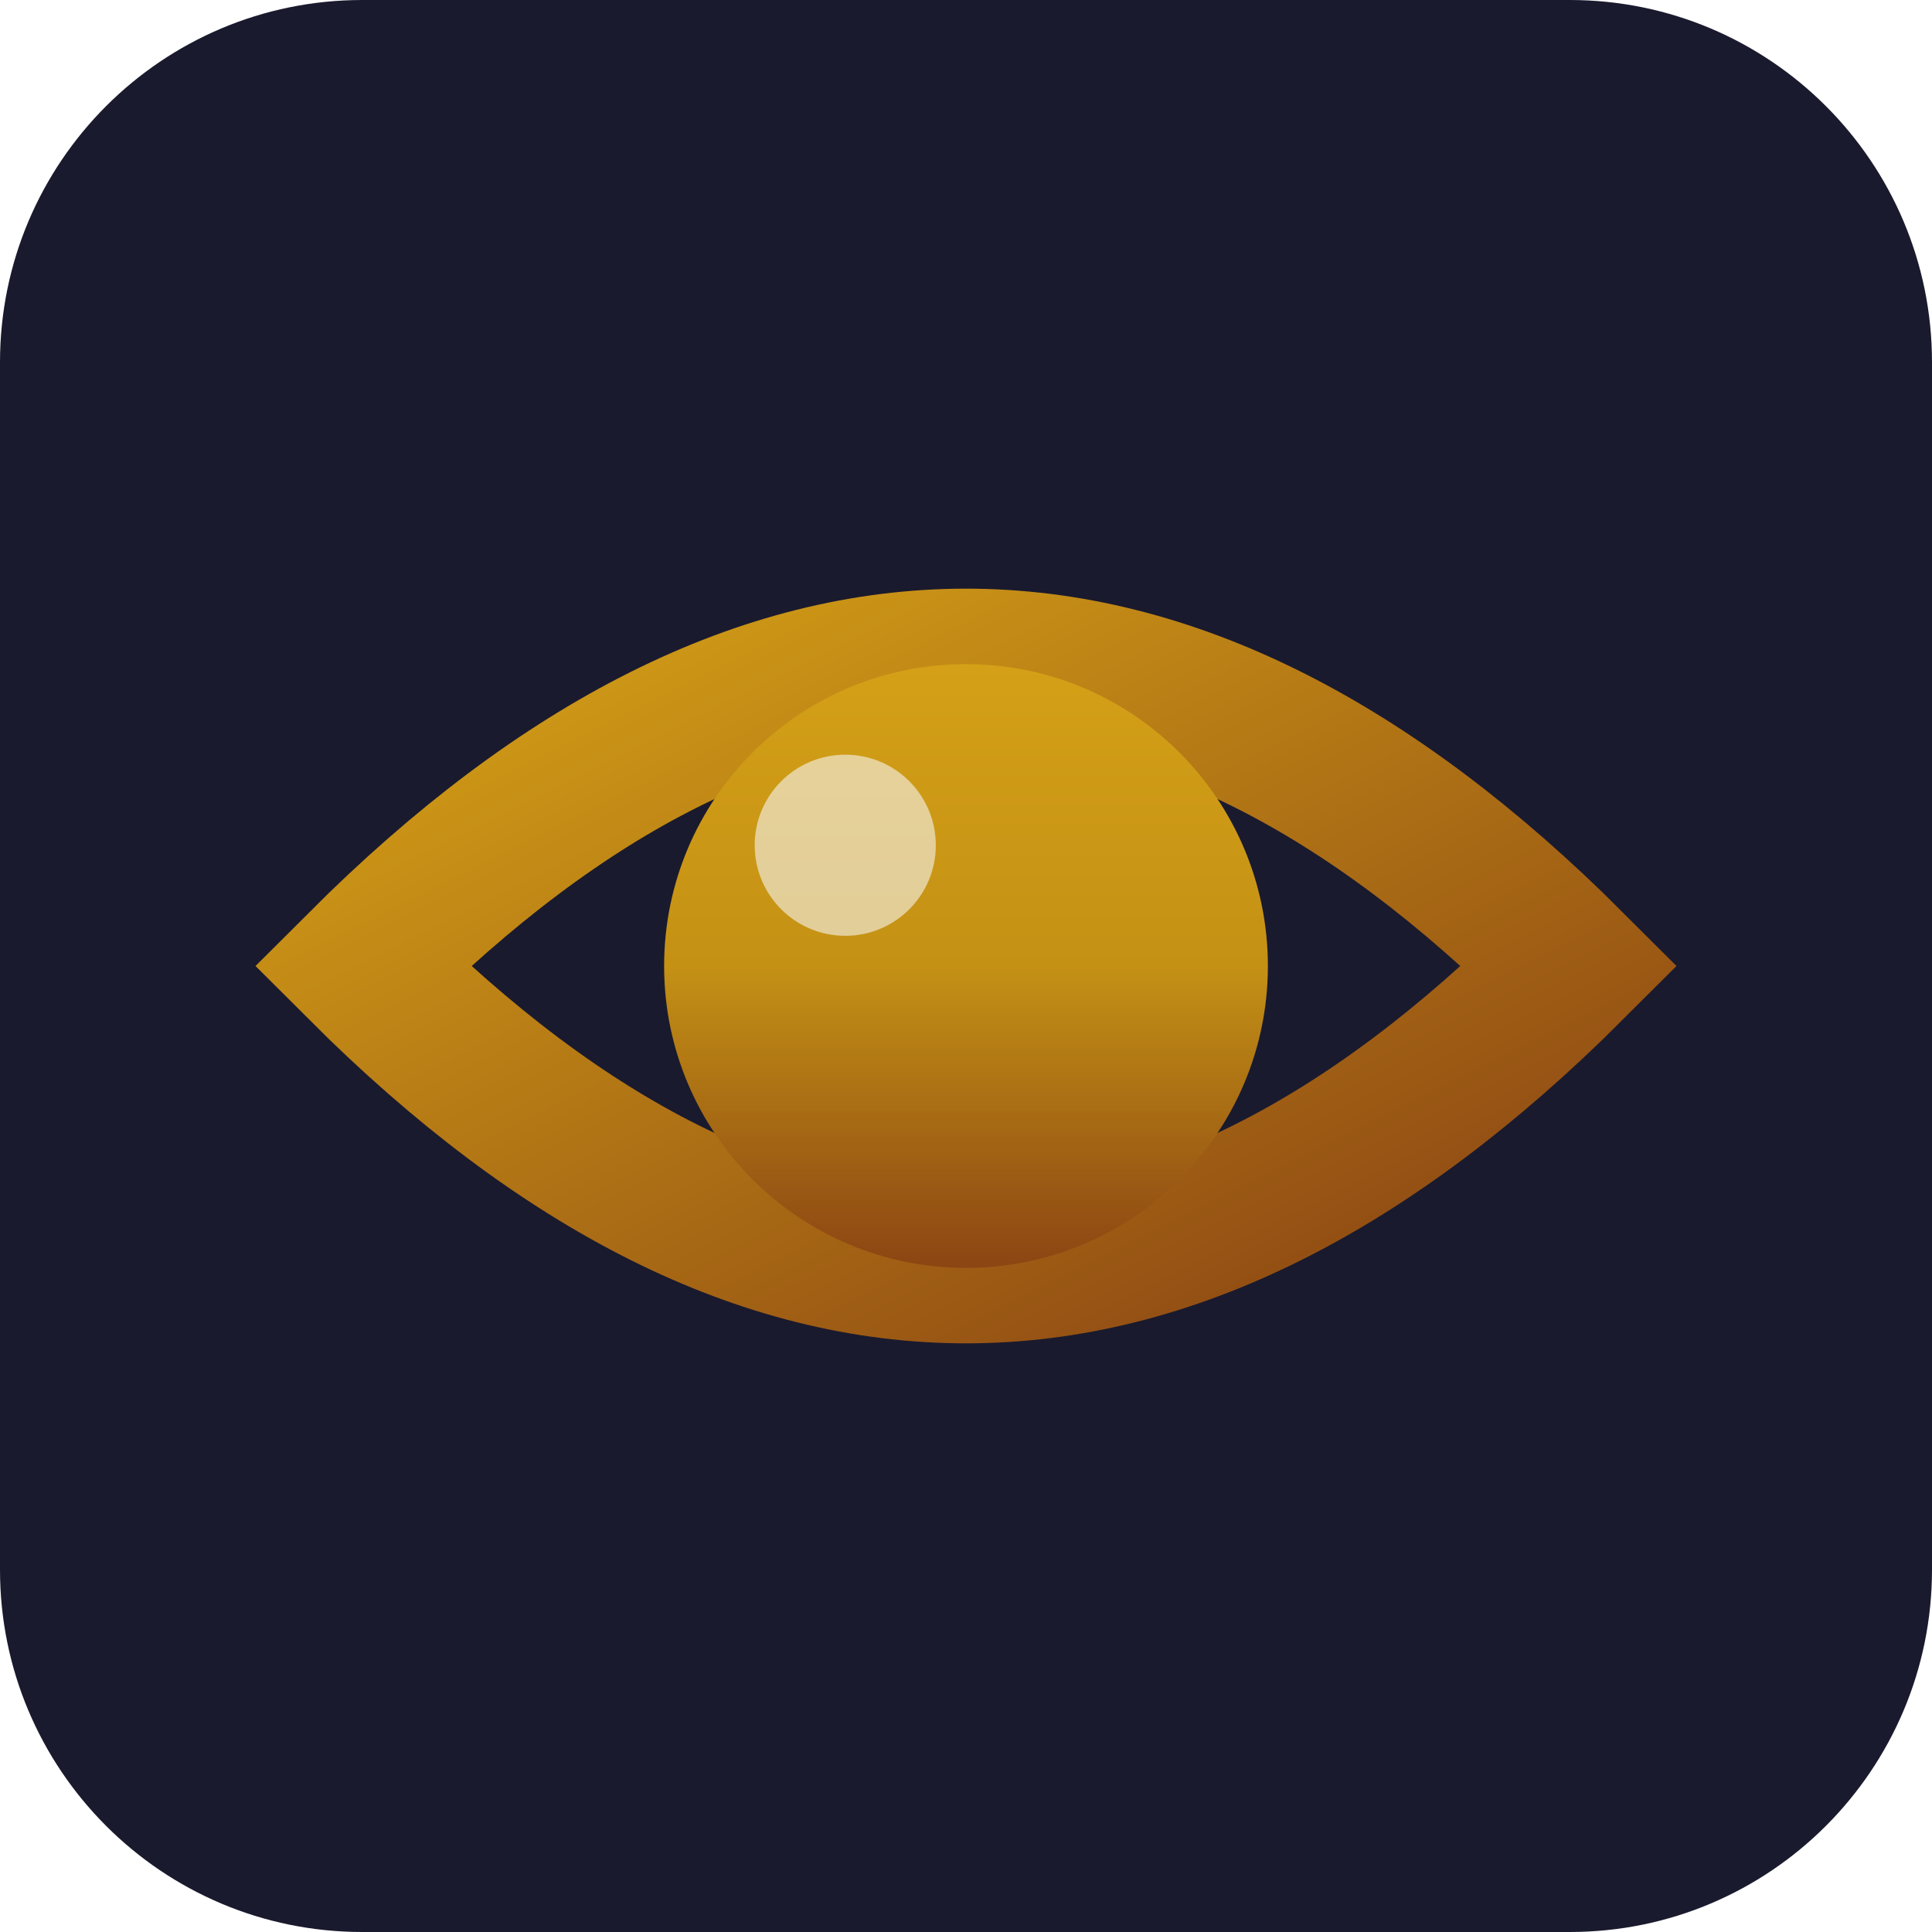
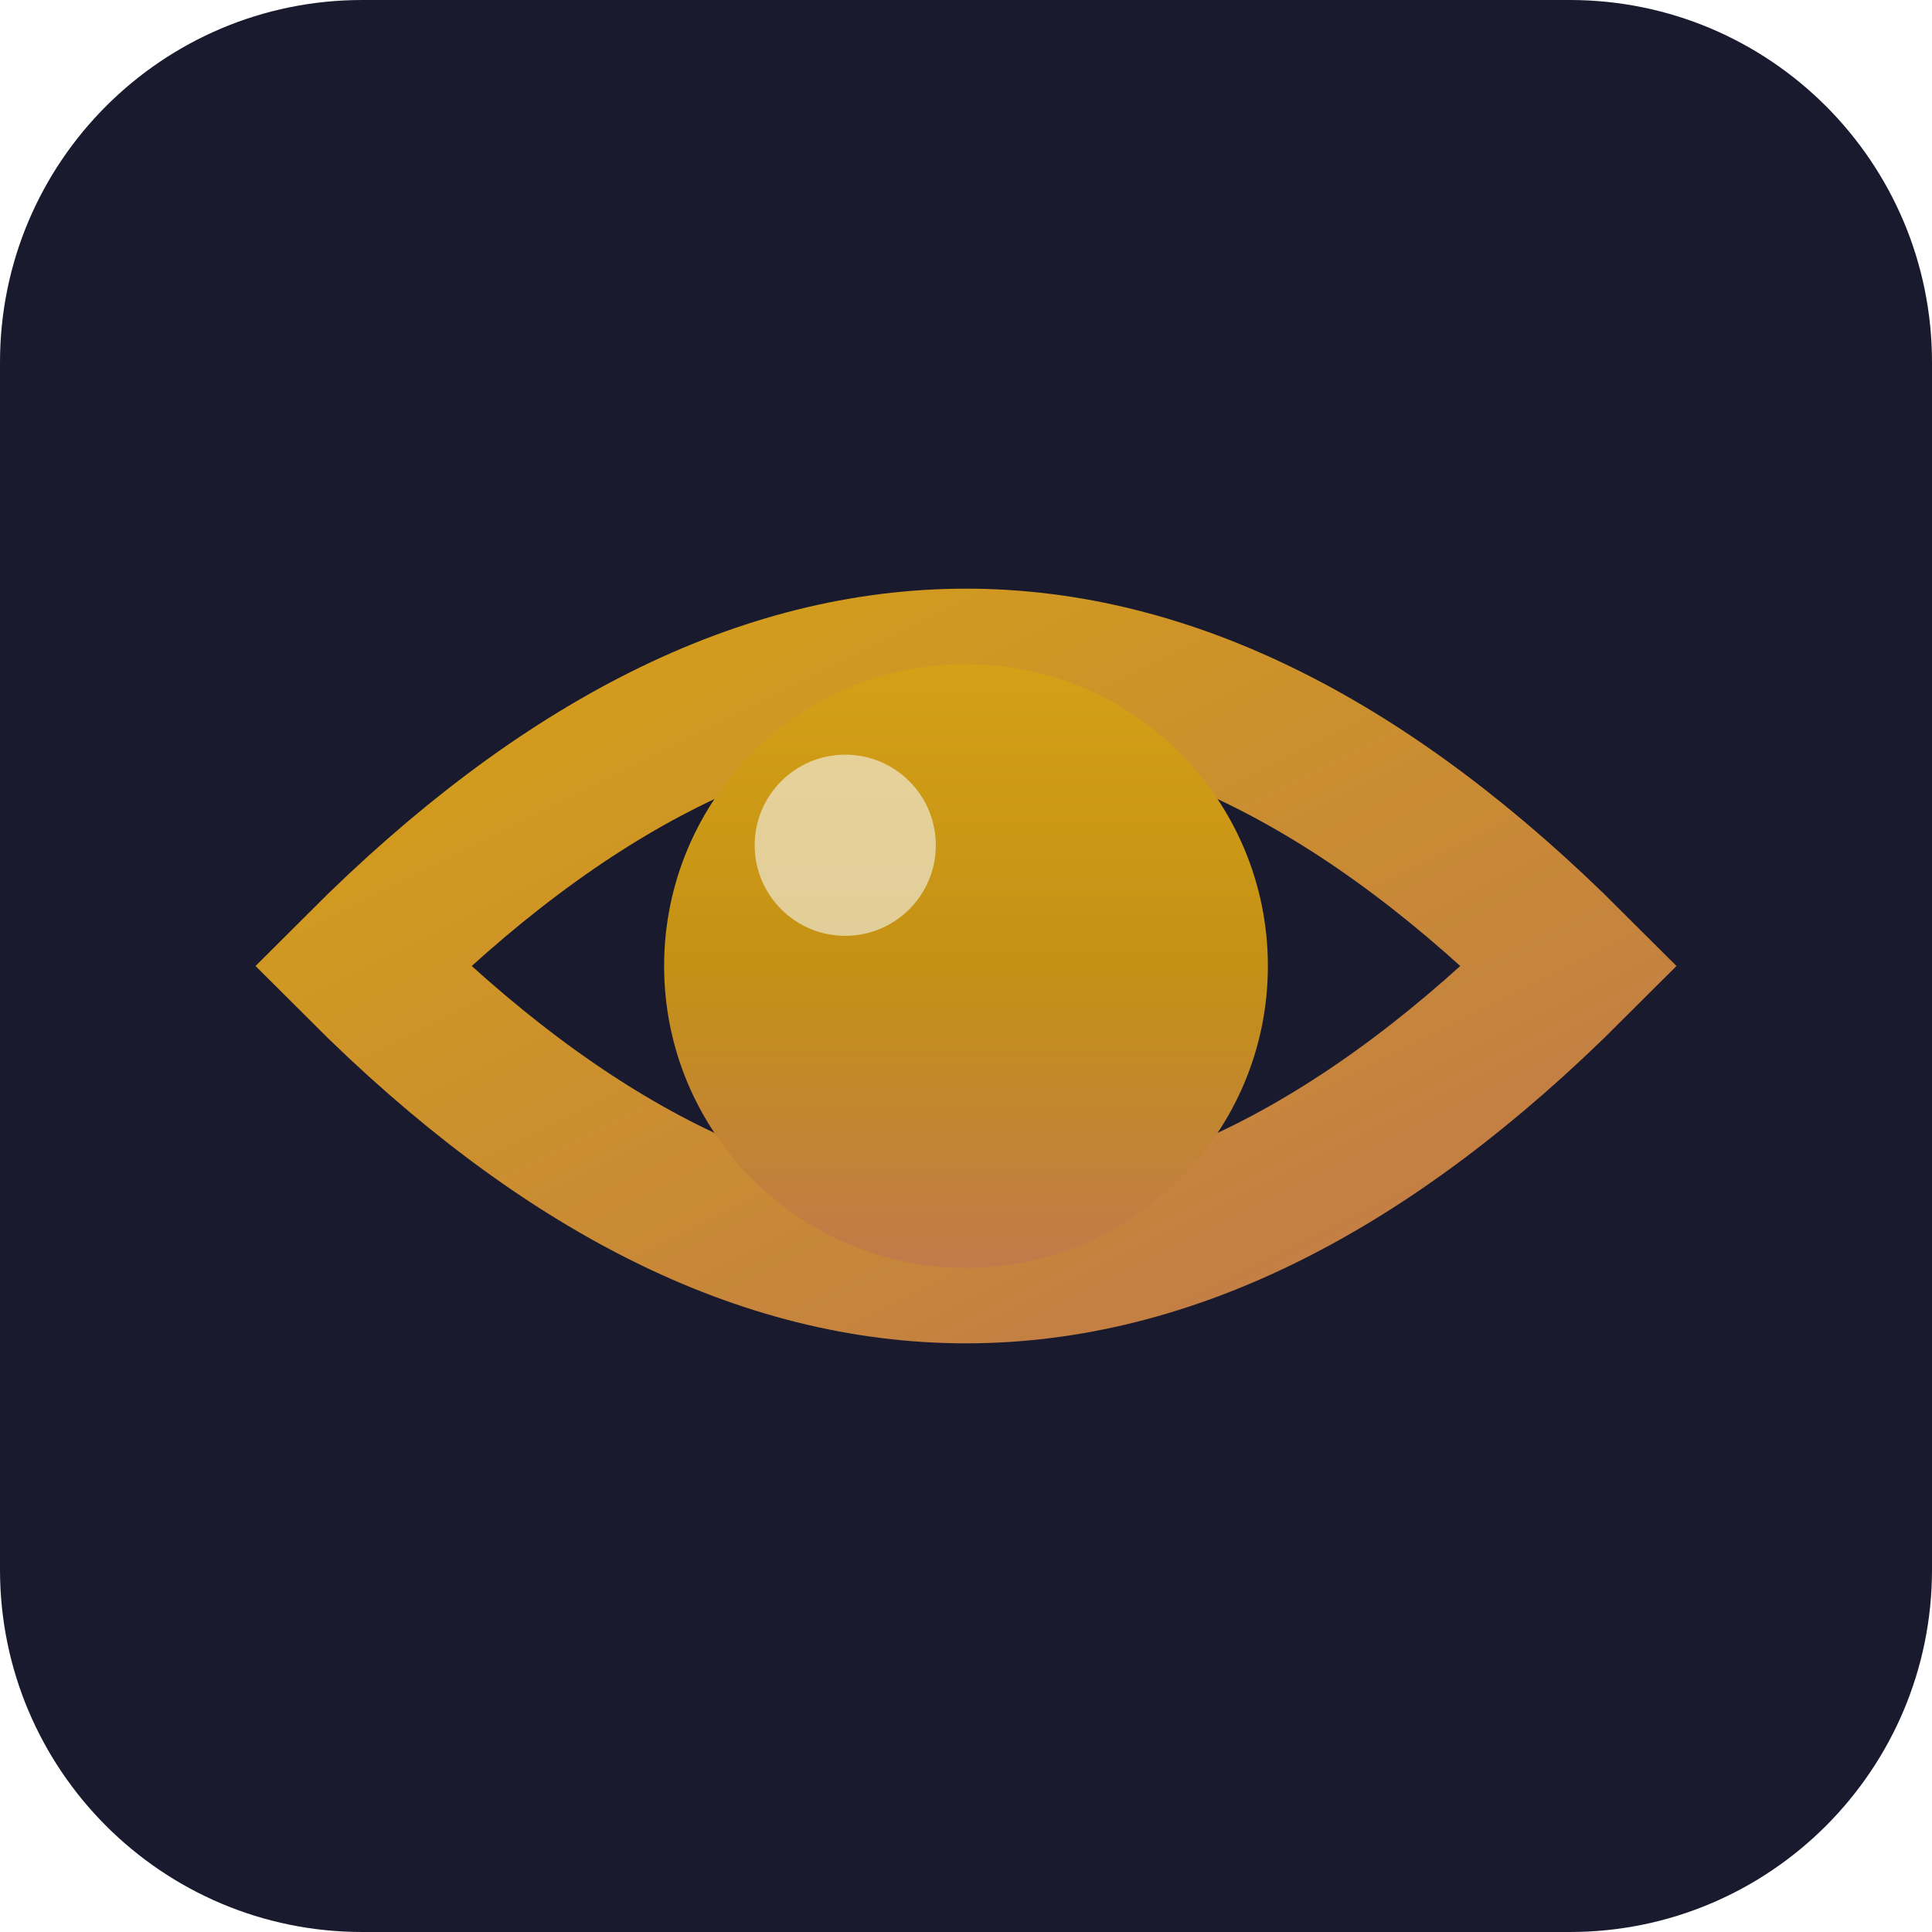
<svg xmlns="http://www.w3.org/2000/svg" width="32" height="32" viewBox="0 0 32 32" fill="none">
  <defs>
    <linearGradient id="favGradient" x1="0%" y1="0%" x2="100%" y2="100%">
      <stop offset="0%" stop-color="#D4A017" />
-       <stop offset="100%" stop-color="#8B4513" />
+       <stop offset="100%" stop-color="#C17A4A" />
    </linearGradient>
    <linearGradient id="favGradientVertical" x1="0%" y1="0%" x2="0%" y2="100%">
      <stop offset="0%" stop-color="#D4A017" />
      <stop offset="50%" stop-color="#C49115" />
-       <stop offset="100%" stop-color="#8B4513" />
+       <stop offset="100%" stop-color="#C17A4A" />
    </linearGradient>
  </defs>
  <rect width="32" height="32" rx="6" fill="#1A1A2E" />
  <g transform="translate(3, 6)">
    <path d="M3 10 Q13 0, 23 10 Q13 20, 3 10 Z" fill="none" stroke="url(#favGradient)" stroke-width="2.5" stroke-linecap="round" />
    <circle cx="13" cy="10" r="5" fill="url(#favGradientVertical)" />
    <circle cx="11" cy="8" r="1.5" fill="#F5F5F0" opacity="0.6" />
  </g>
</svg>
